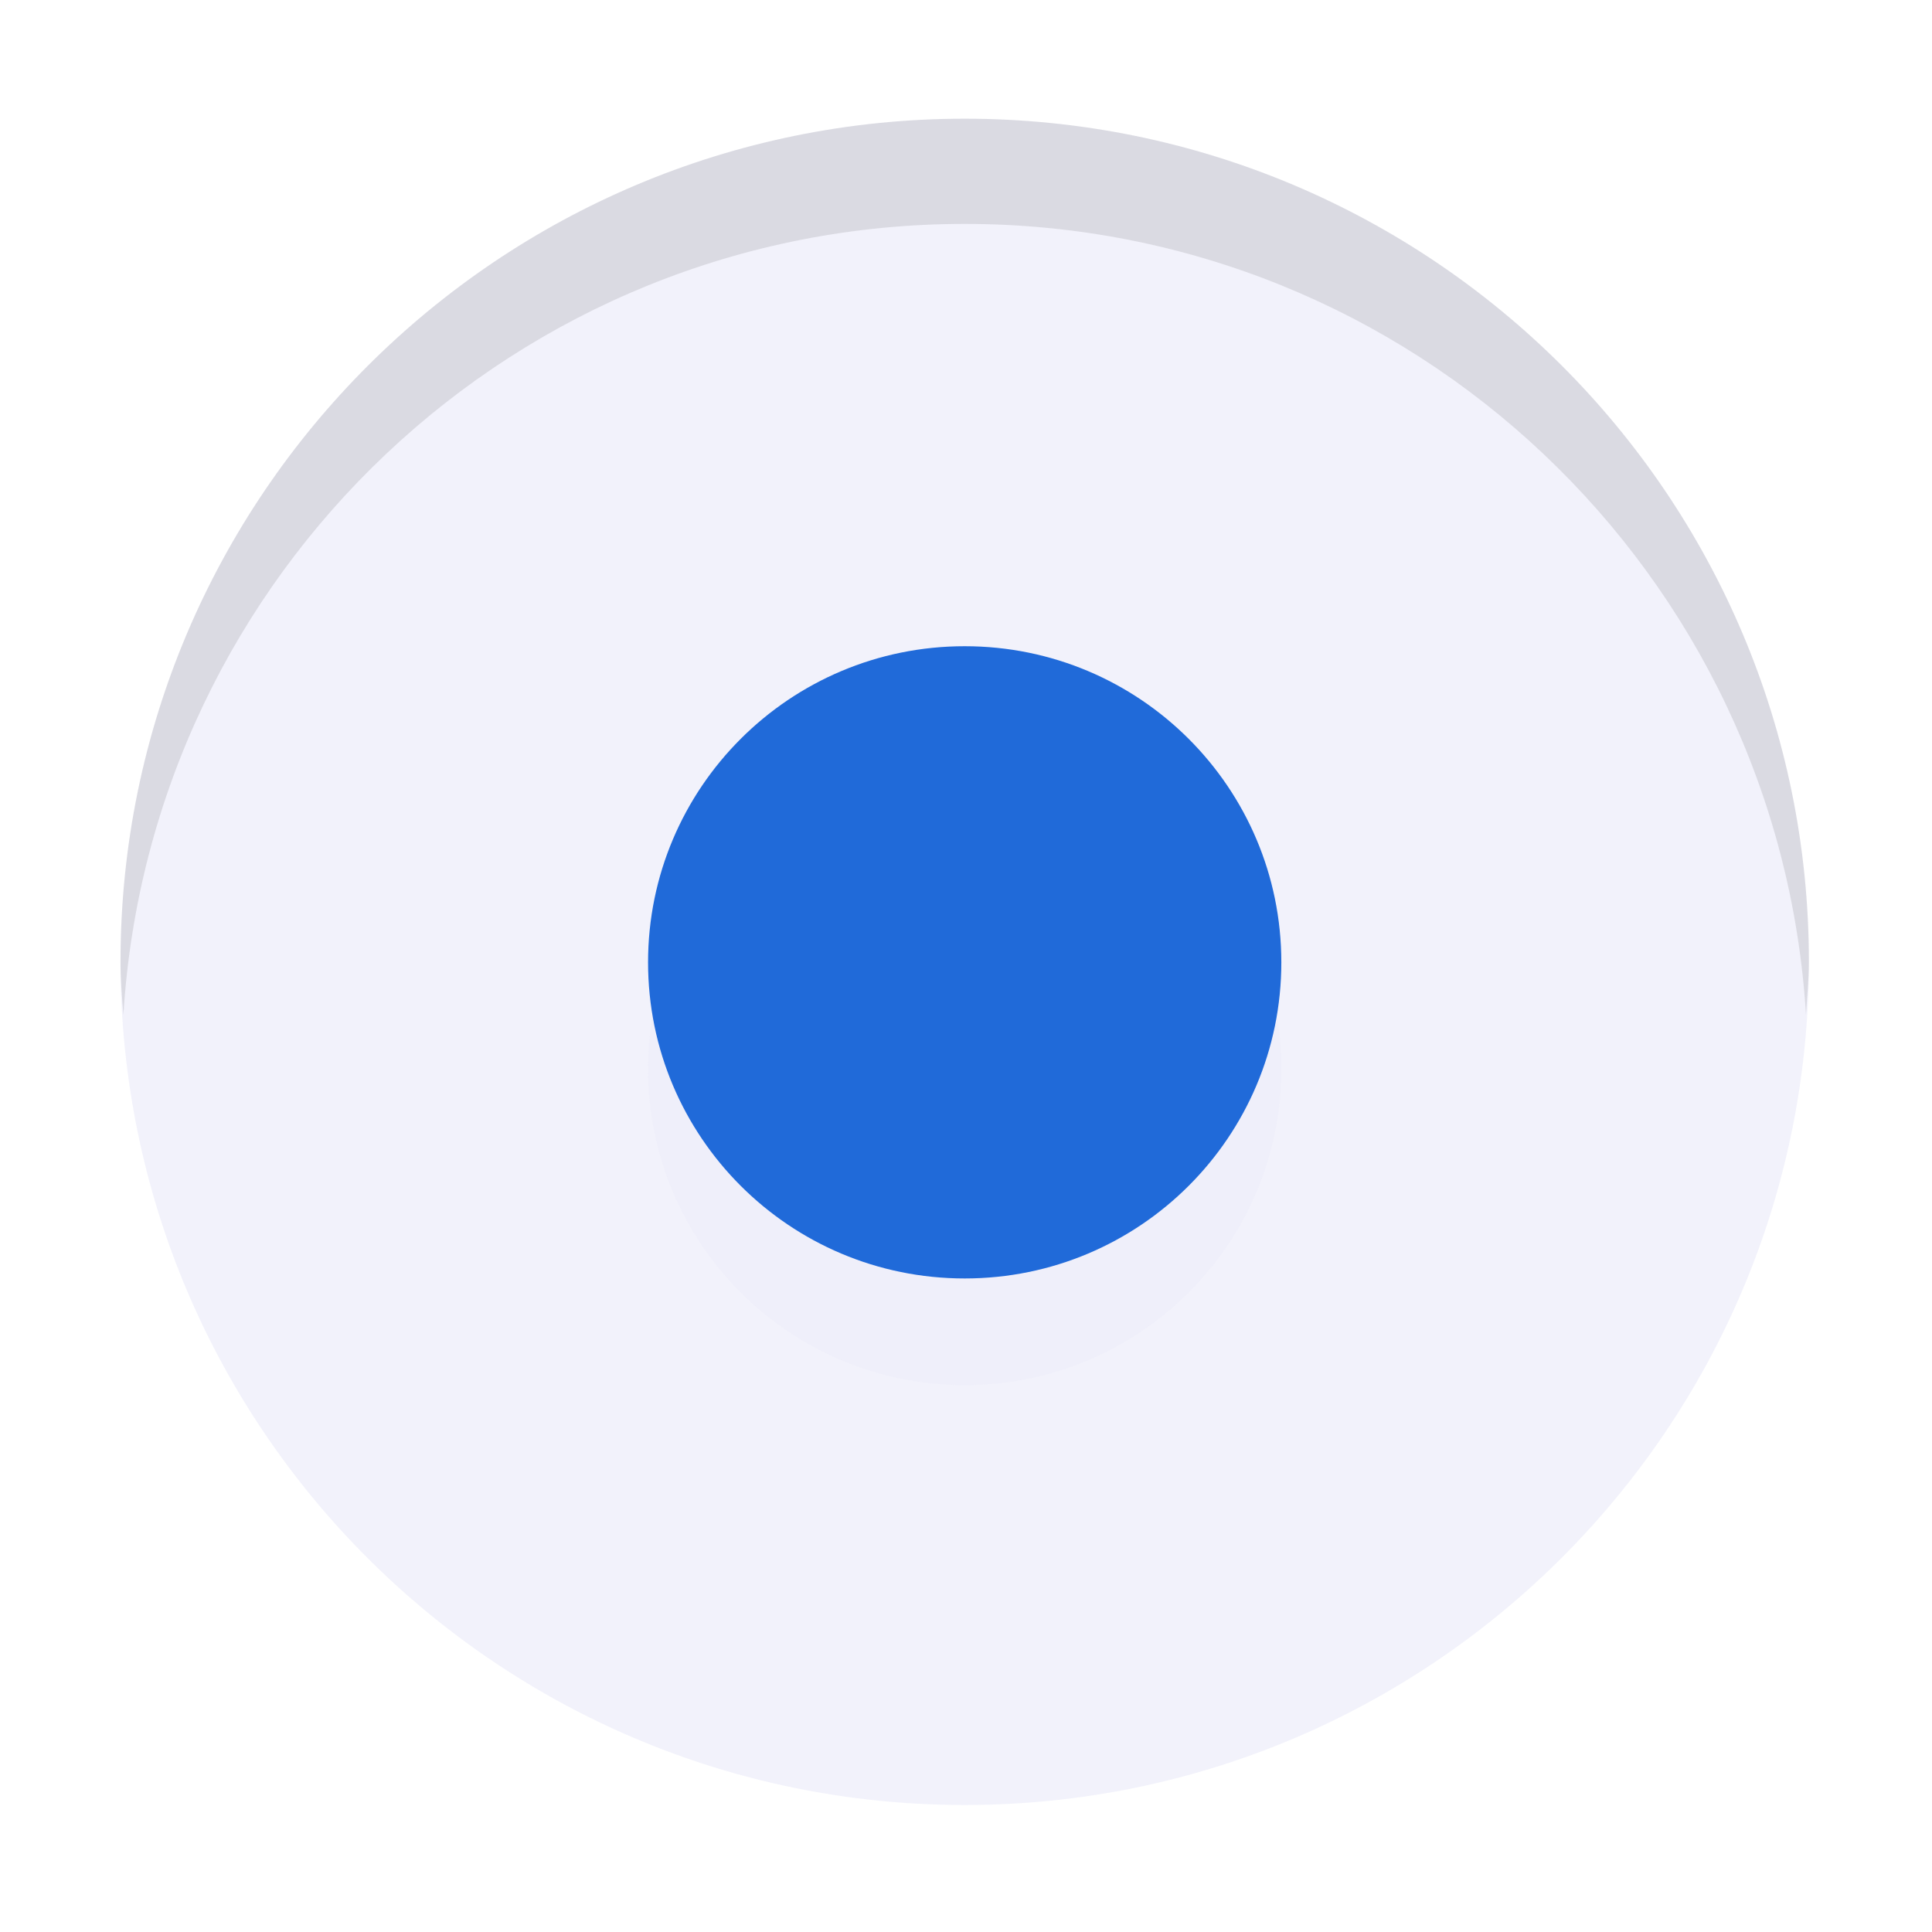
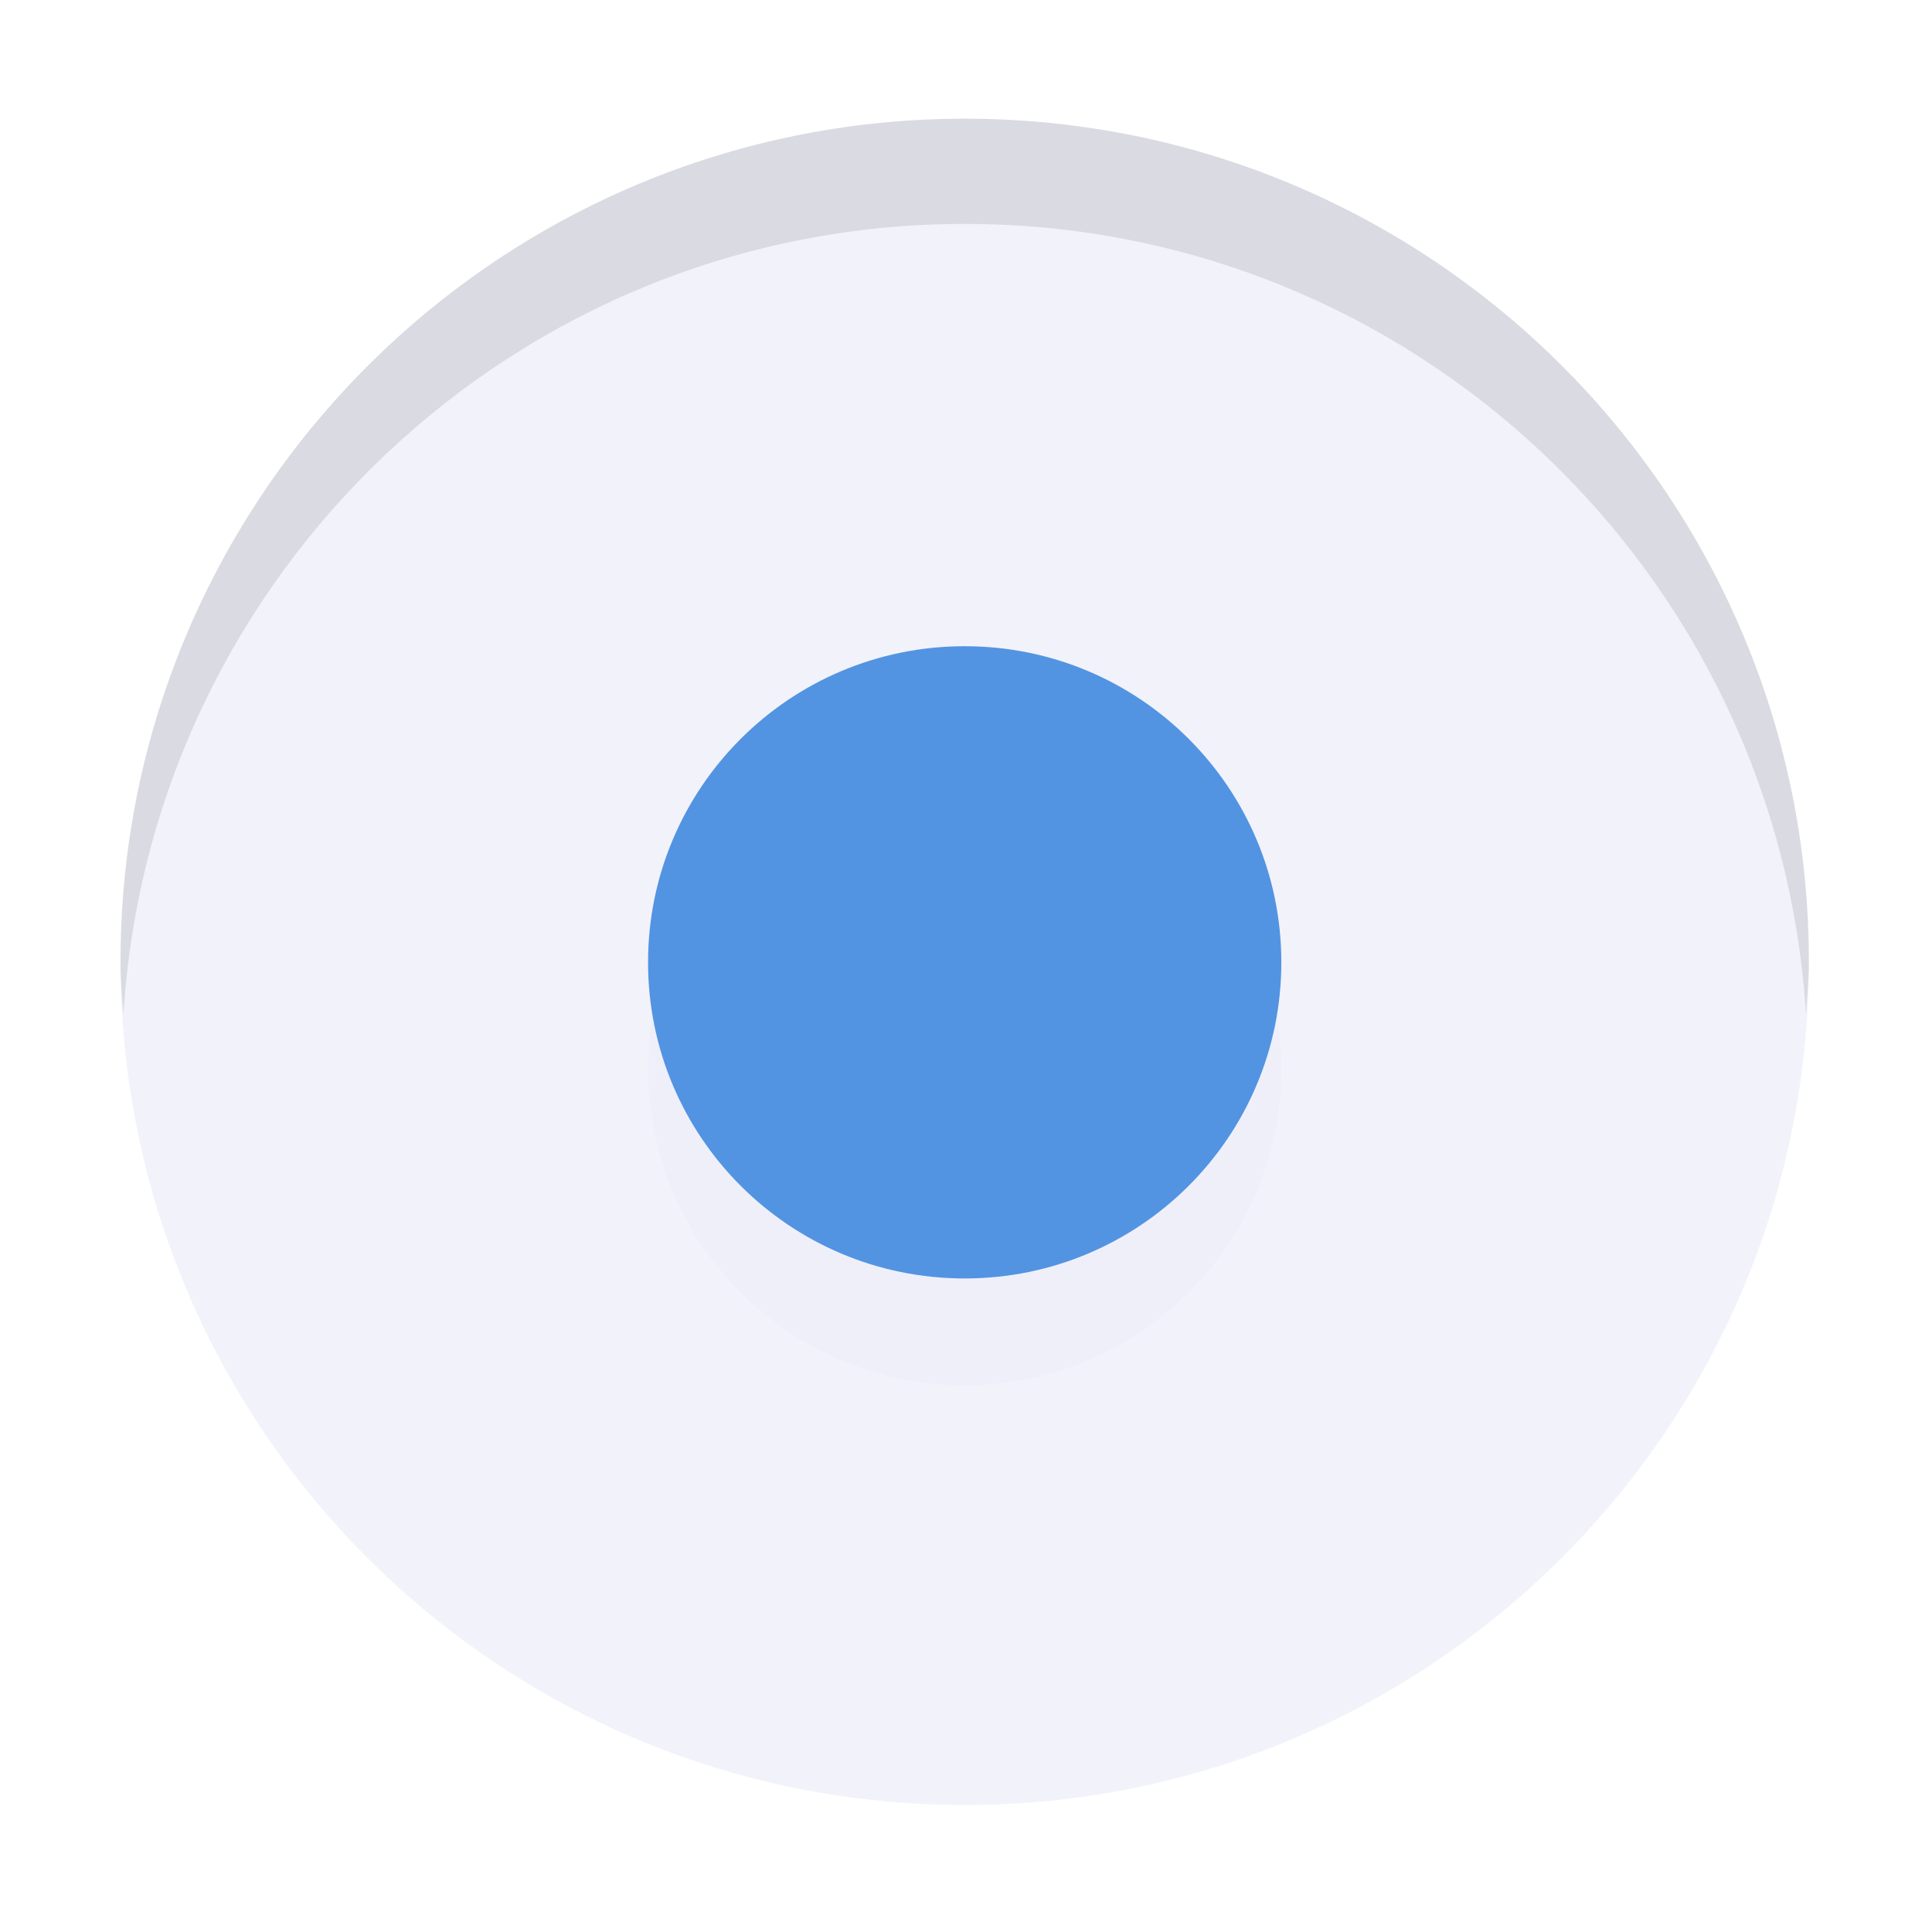
<svg xmlns="http://www.w3.org/2000/svg" height="16" width="16" version="1.1" viewBox="0 0 4.233 4.233">
  <g transform="translate(0 -292.77)">
    <rect height="3.479" width="3.482" y="293.2" x=".509" fill="none" />
    <g transform="matrix(1.0624 0 0 1.0623 3.6435 -16.641)">
      <rect height="3.479" width="3.482" y="291.52" x="-3.176" fill="none" />
      <g>
        <path d="m-1.44 291.51c-0.961 0-1.741 0.779-1.741 1.739 0 0.961 0.779 1.739 1.741 1.739 0.961 0 1.741-0.779 1.741-1.739 0-0.961-0.779-1.739-1.741-1.739z" stroke-width=".218" fill="#f2f2fb" />
        <path opacity=".1" d="m-0.787 293.47c0 0.36-0.292 0.652-0.653 0.652s-0.653-0.292-0.653-0.652 0.292-0.652 0.653-0.652 0.653 0.292 0.653 0.652z" fill="#d4d4f2" />
-         <path d="m-0.787 293.25c0 0.36-0.292 0.652-0.653 0.652s-0.653-0.292-0.653-0.652 0.292-0.652 0.653-0.652 0.653 0.292 0.653 0.652z" fill="#206ad9" />
+         <path d="m-0.787 293.25c0 0.36-0.292 0.652-0.653 0.652s-0.653-0.292-0.653-0.652 0.292-0.652 0.653-0.652 0.653 0.292 0.653 0.652z" fill="#5294e2" />
        <path opacity=".1" d="m-1.44 291.51c-0.961 0-1.741 0.779-1.741 1.739 0 0.037 0.003 0.073 0.006 0.109 0.056-0.91 0.811-1.631 1.735-1.631 0.925 0 1.679 0.721 1.735 1.631 0.002-0.036 0.006-0.072 0.006-0.109 2e-7 -0.961-0.779-1.739-1.741-1.739z" stroke-width=".218" />
      </g>
    </g>
  </g>
</svg>
